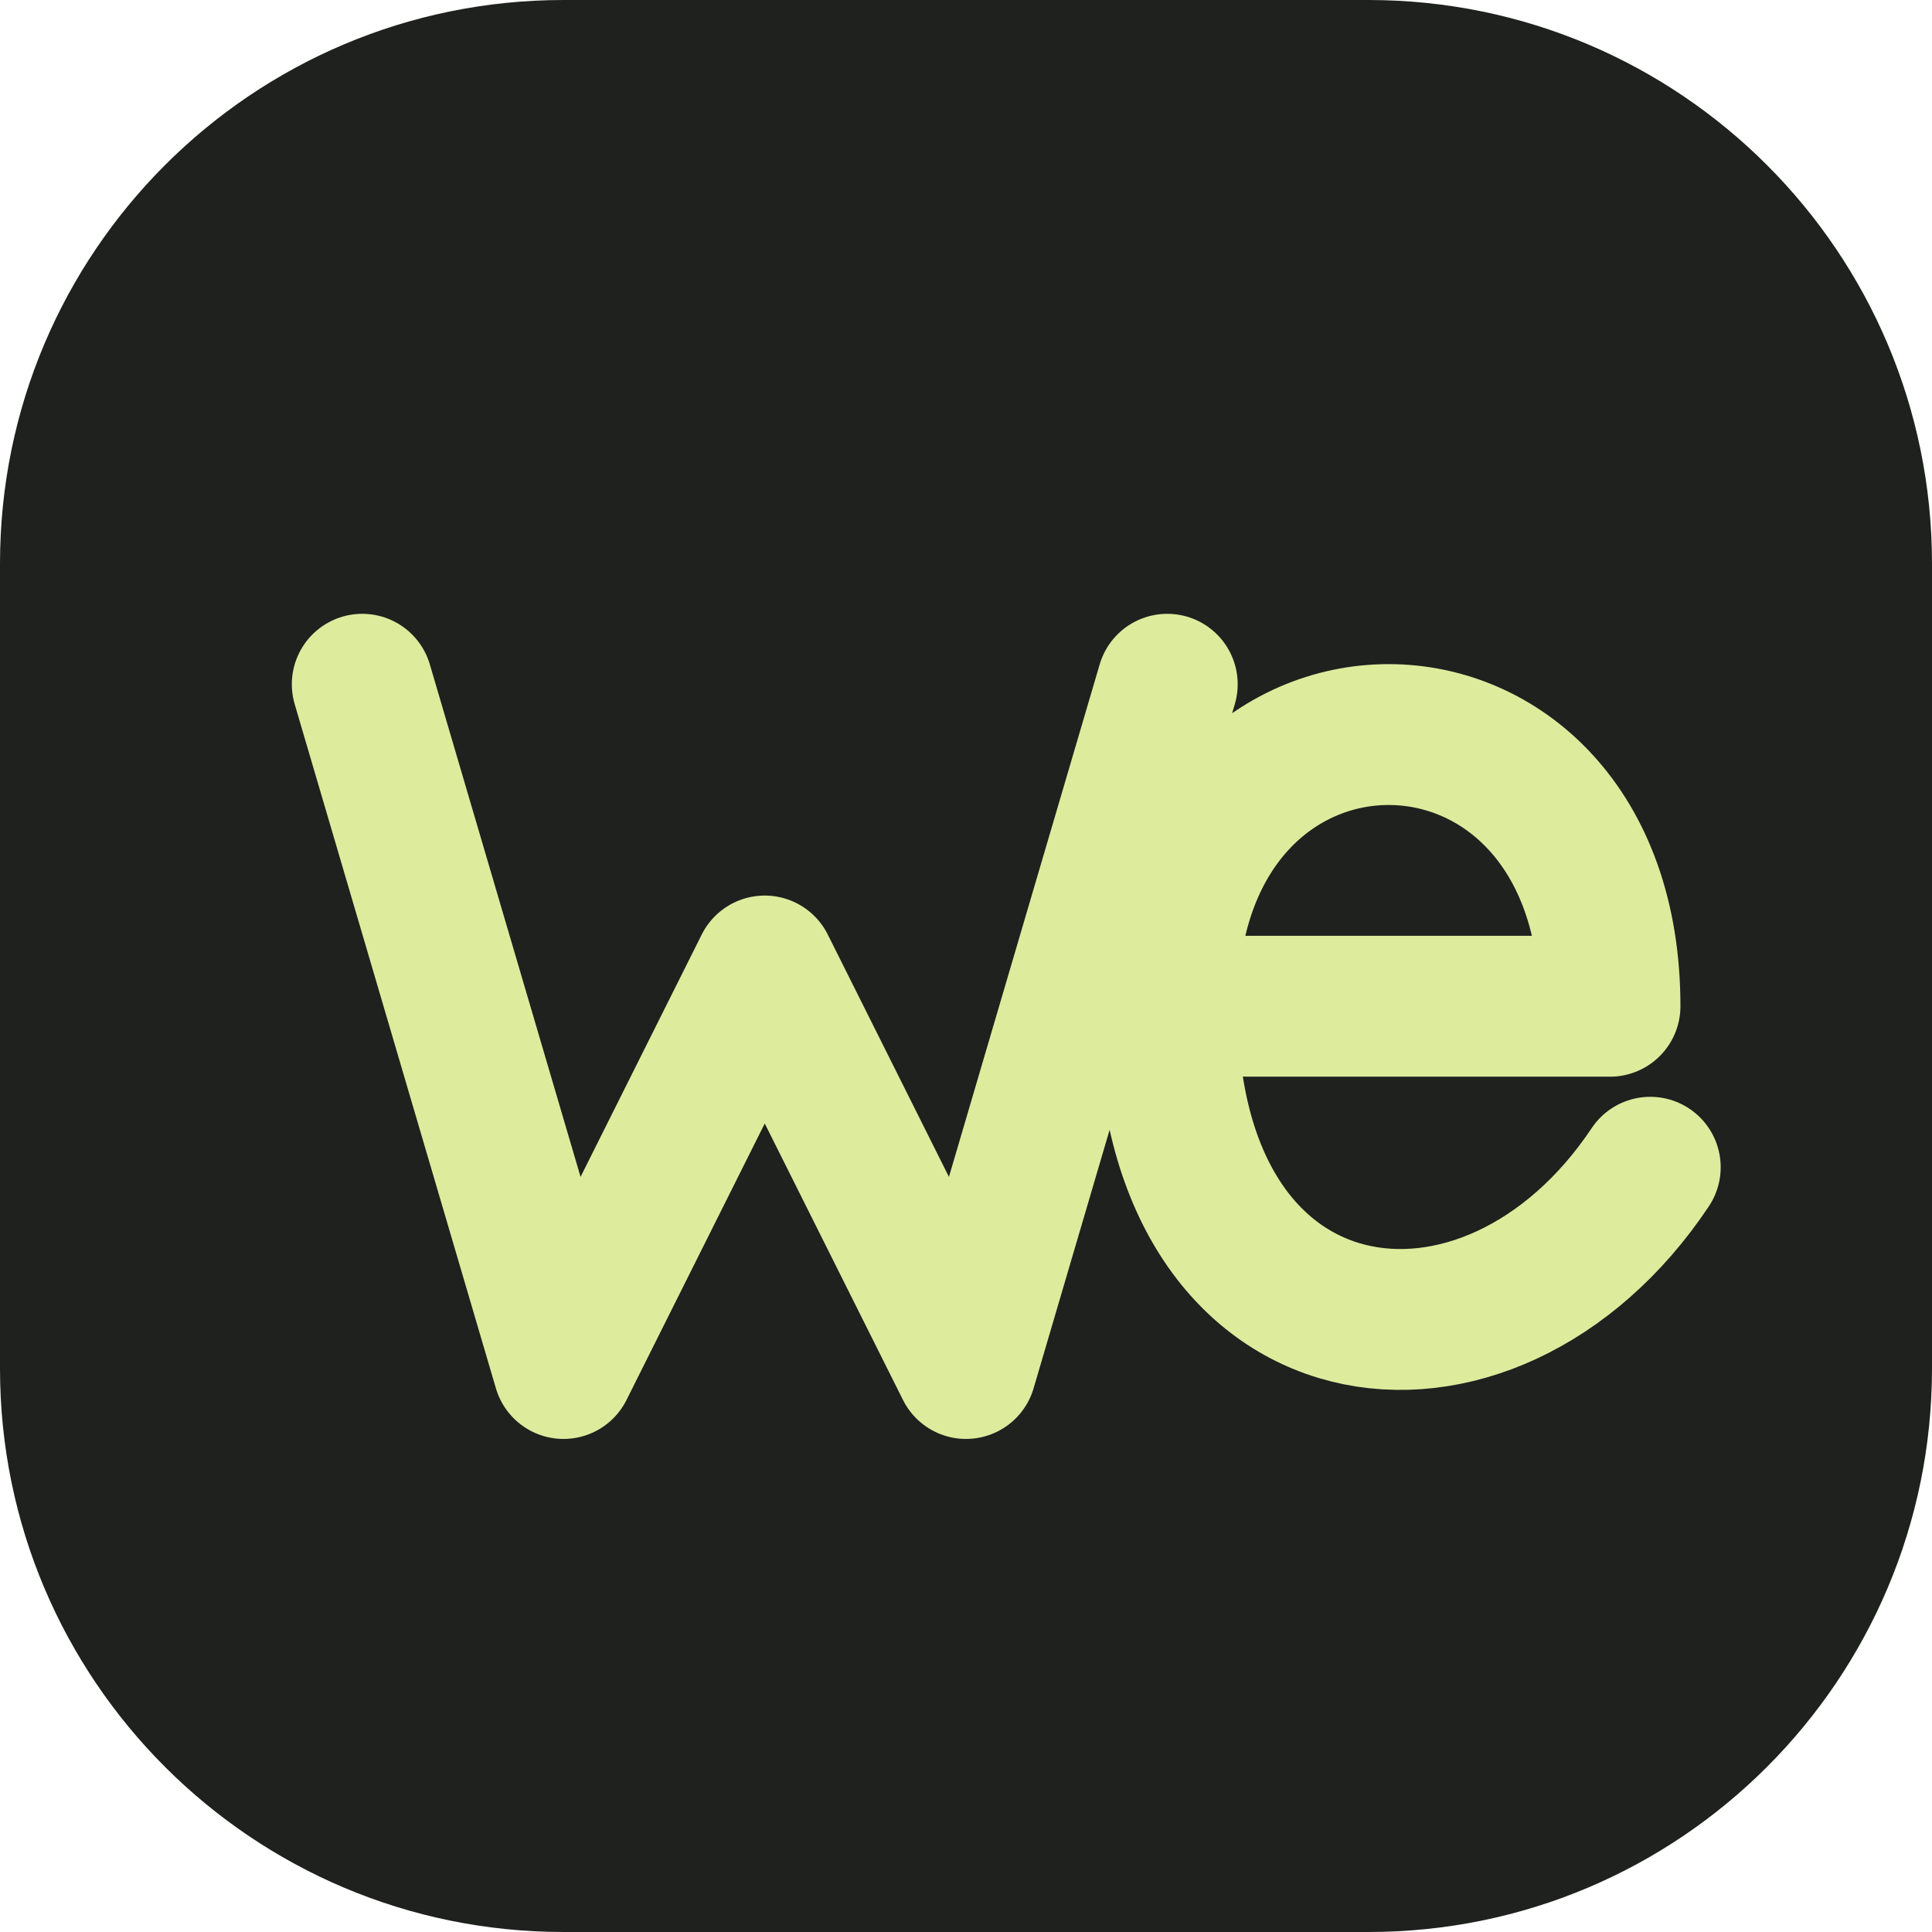
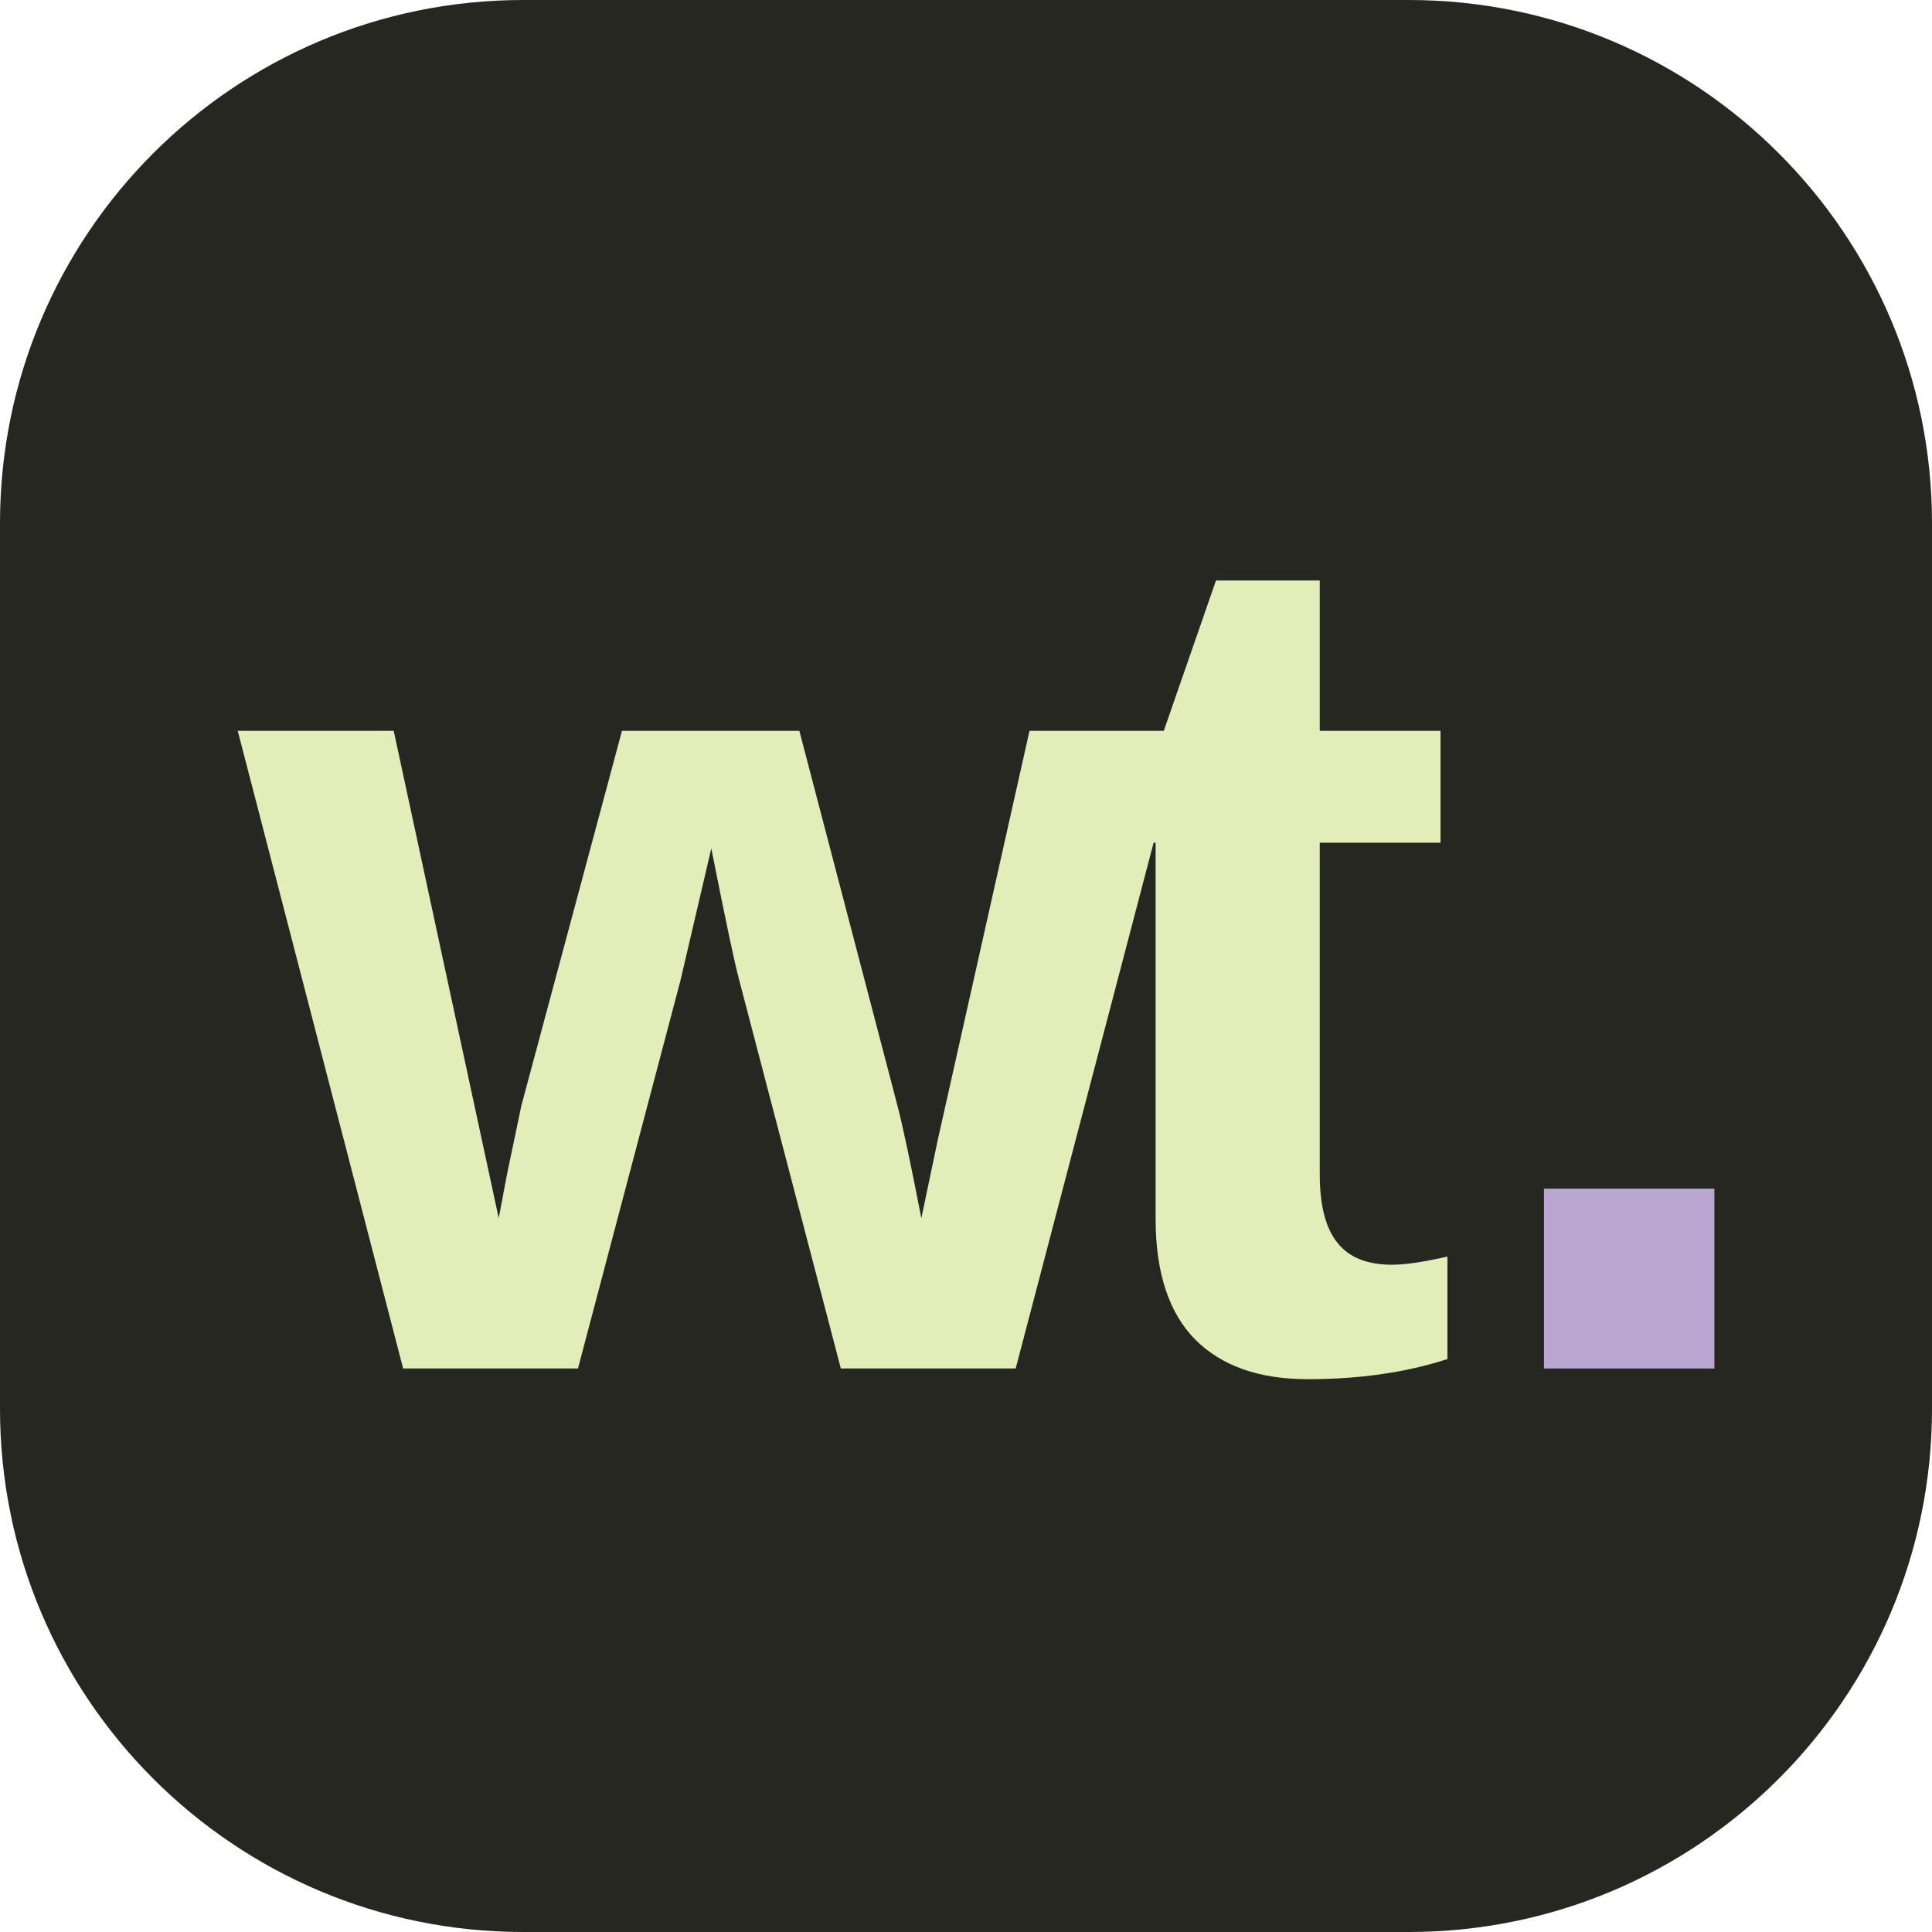
<svg xmlns="http://www.w3.org/2000/svg" viewBox="0 0 48 48">
-   <rect width="48" height="48" rx="14" fill="#1e211e" />
-   <path d="m9 17 5 17 5-10 5 10 5-17M31 25h9c0-9-11-9-11 0s8 10 12 4" fill="none" stroke="#ddeb9d" stroke-width="3.5" stroke-linecap="round" stroke-linejoin="round" />
+   <rect width="48" height="48" rx="13" fill="#252720" />
+   <text x="6" y="34" font-family="Arial,sans-serif" font-weight="800" font-size="30" letter-spacing="-3" fill="#e2edba">wt<tspan fill="#bba5d1">.</tspan>
+   </text>
</svg>
